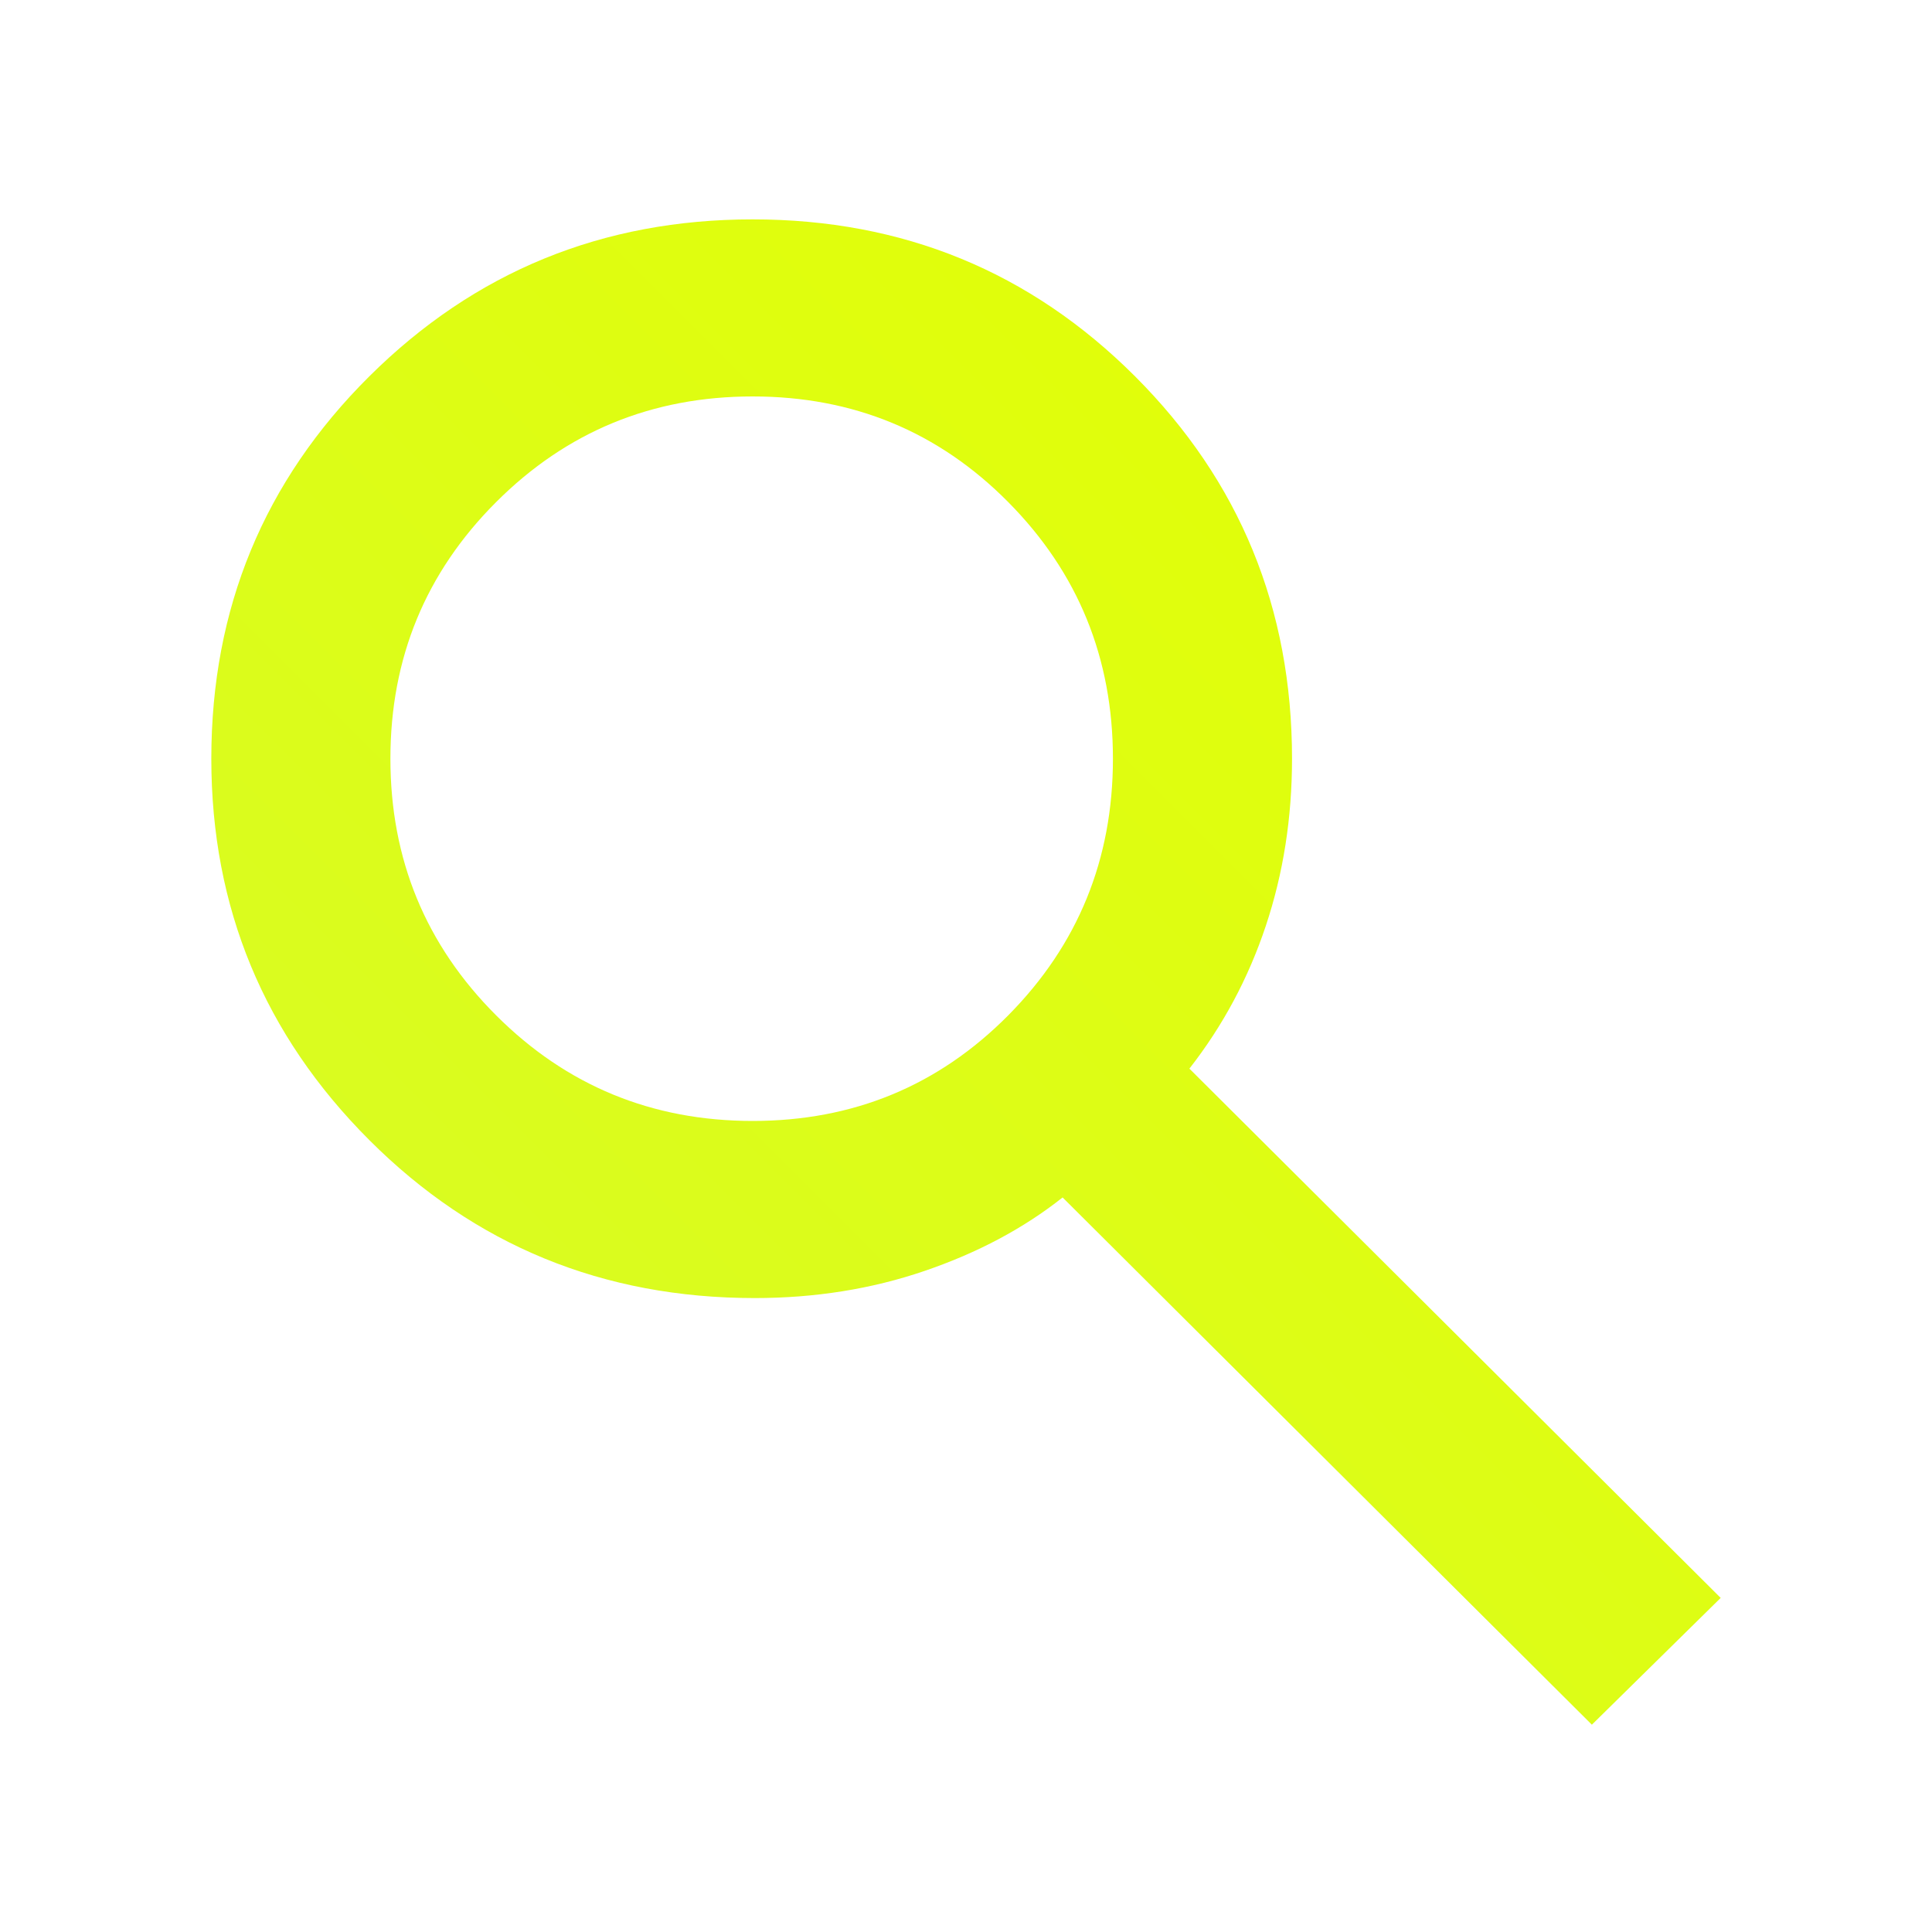
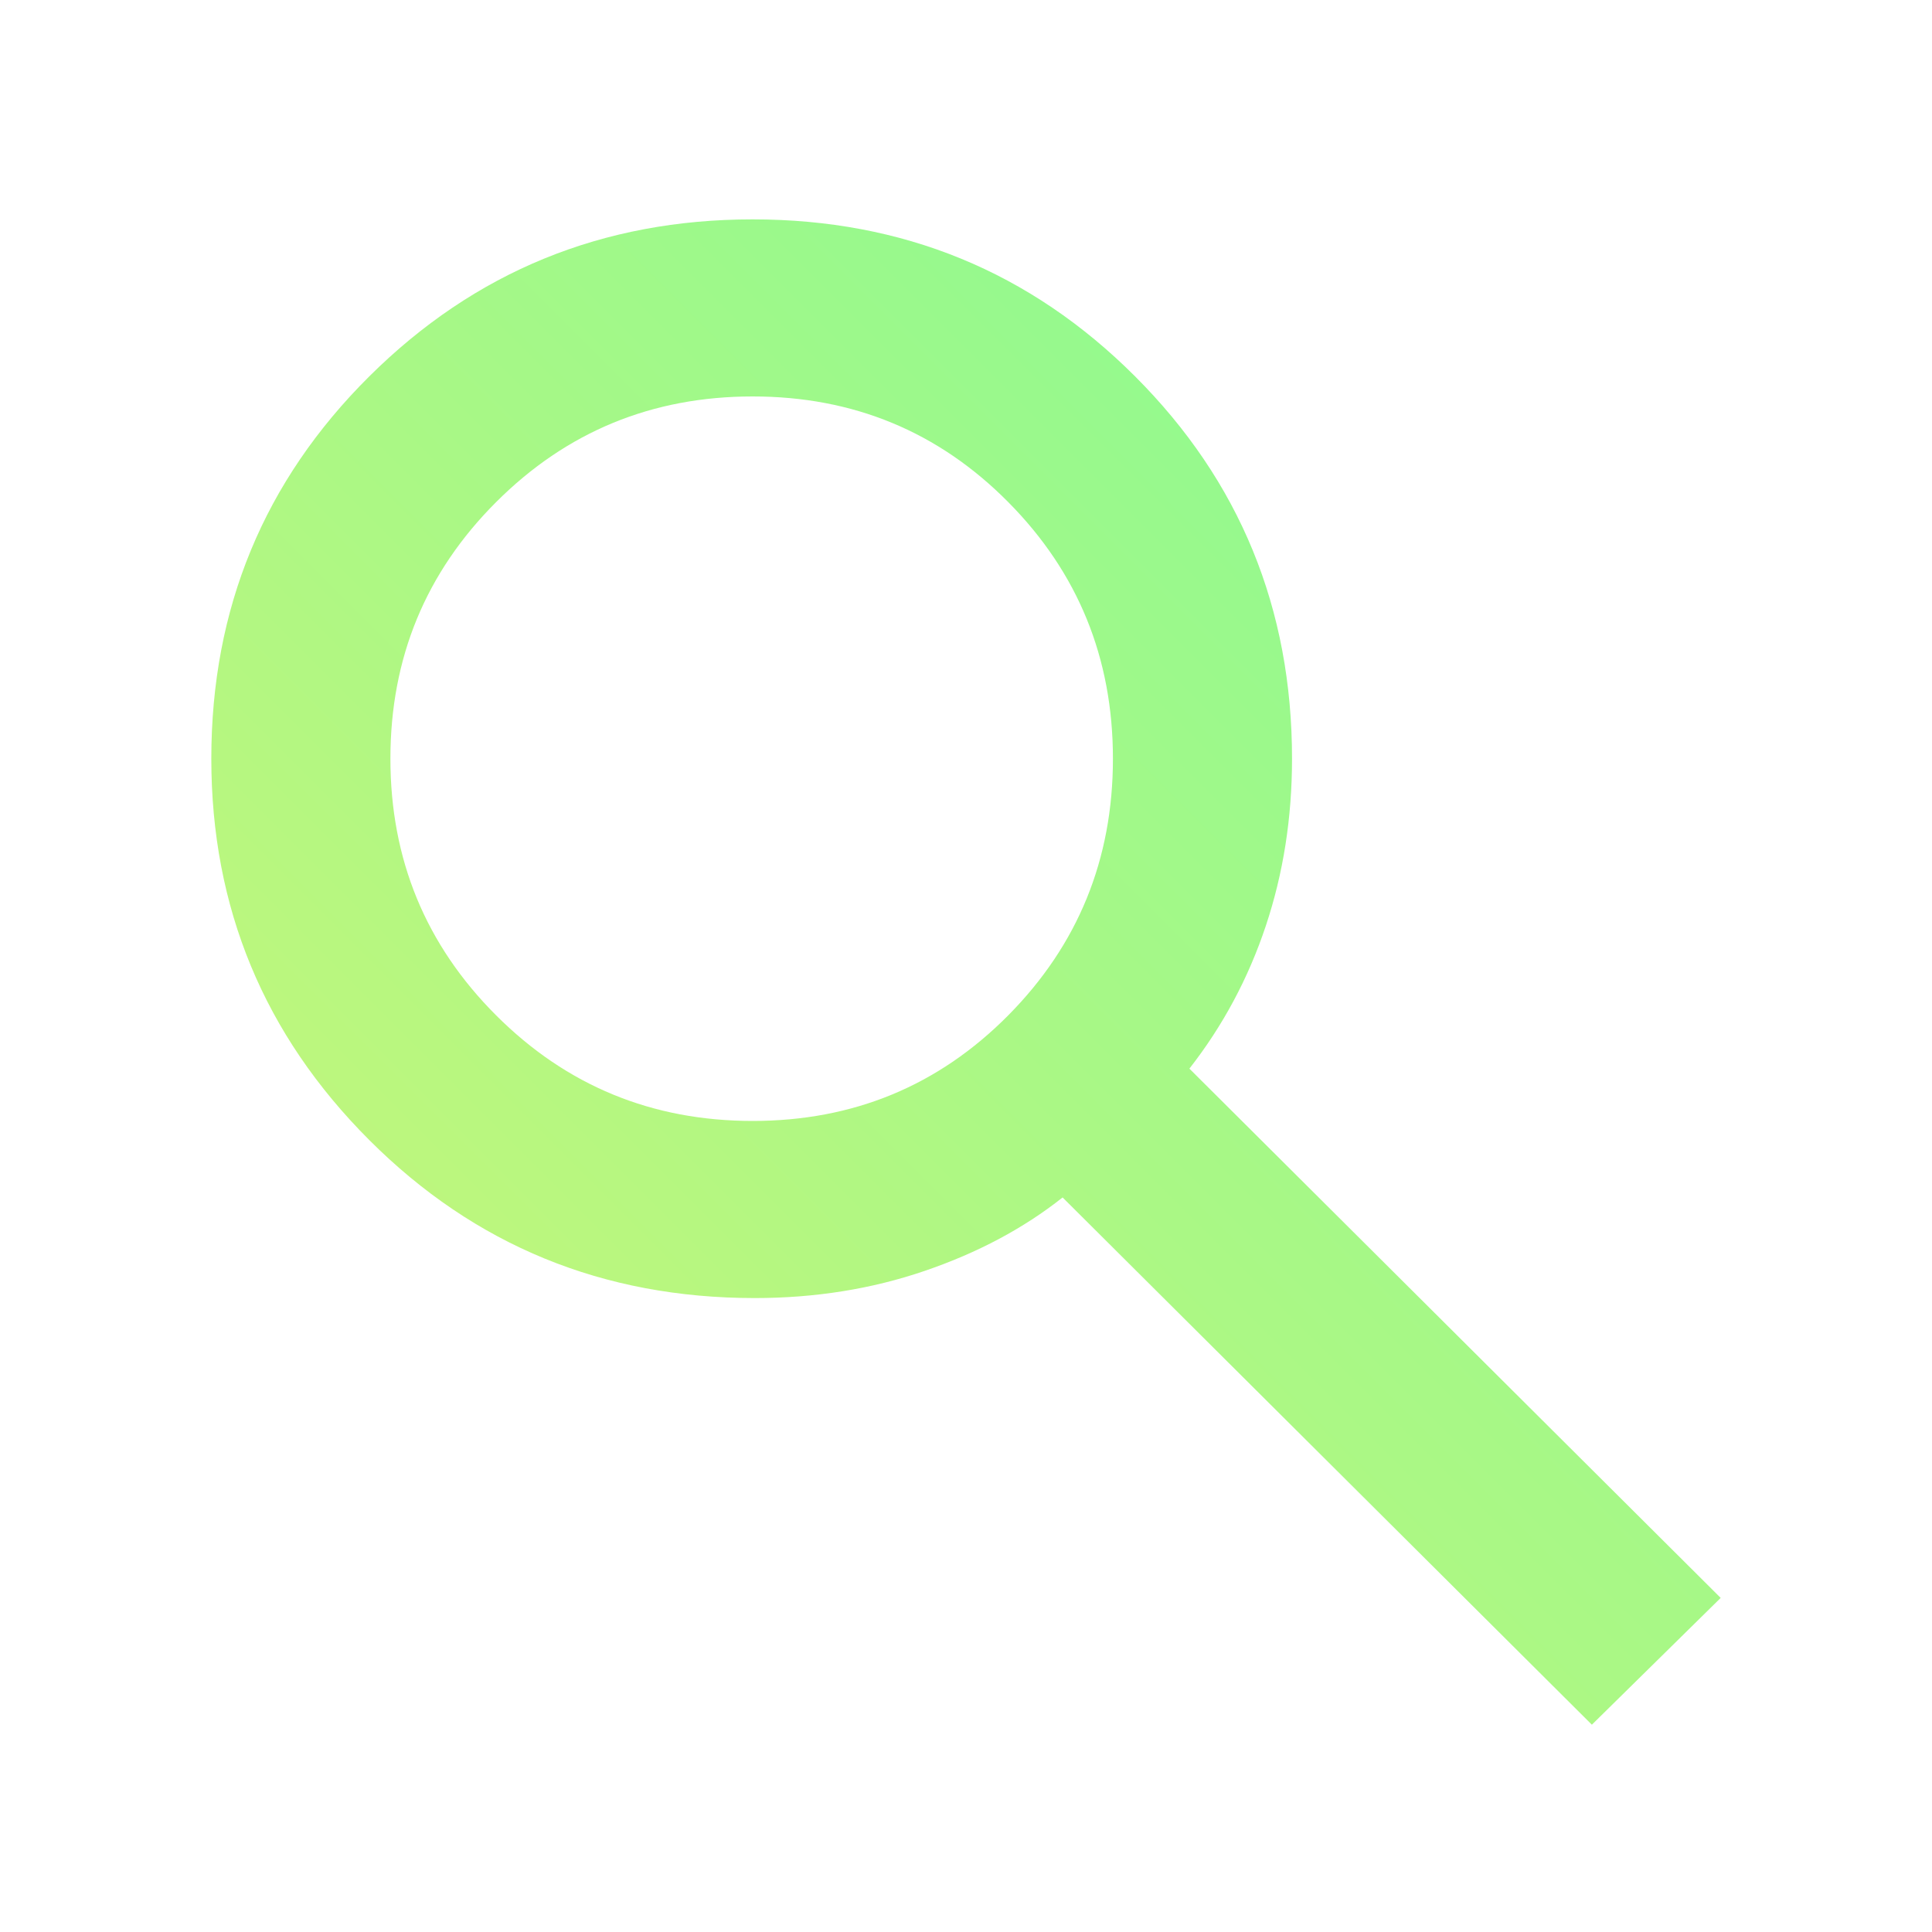
<svg xmlns="http://www.w3.org/2000/svg" height="40" width="40">
  <defs>
    <linearGradient id="grad1" x1="0%" y1="100%" x2="100%" y2="0%">
-       <stop offset="0%" style="stop-color:#d6fb2a;stop-opacity:1" />
-       <stop offset="100%" style="stop-color:#e4ff00;stop-opacity:1" />
+       <stop offset="0%" style="stop-color:#cef576;stop-opacity:1" />
+       <stop offset="100%" style="stop-color:#84fb95;stop-opacity:1" />
    </linearGradient>
  </defs>
  <path fill="url(#grad1)" d="M32.958 35.708 22 24.792Q20.792 25.75 19.146 26.312Q17.5 26.875 15.625 26.875Q10.917 26.875 7.646 23.604Q4.375 20.333 4.375 15.708Q4.375 11.042 7.646 7.792Q10.917 4.542 15.583 4.542Q20.25 4.542 23.5 7.792Q26.75 11.042 26.75 15.708Q26.75 17.542 26.208 19.167Q25.667 20.792 24.625 22.125L35.625 33.083ZM15.583 23.208Q18.708 23.208 20.875 21.021Q23.042 18.833 23.042 15.708Q23.042 12.583 20.875 10.396Q18.708 8.208 15.583 8.208Q12.458 8.208 10.271 10.396Q8.083 12.583 8.083 15.708Q8.083 18.833 10.271 21.021Q12.458 23.208 15.583 23.208Z" />
</svg>
